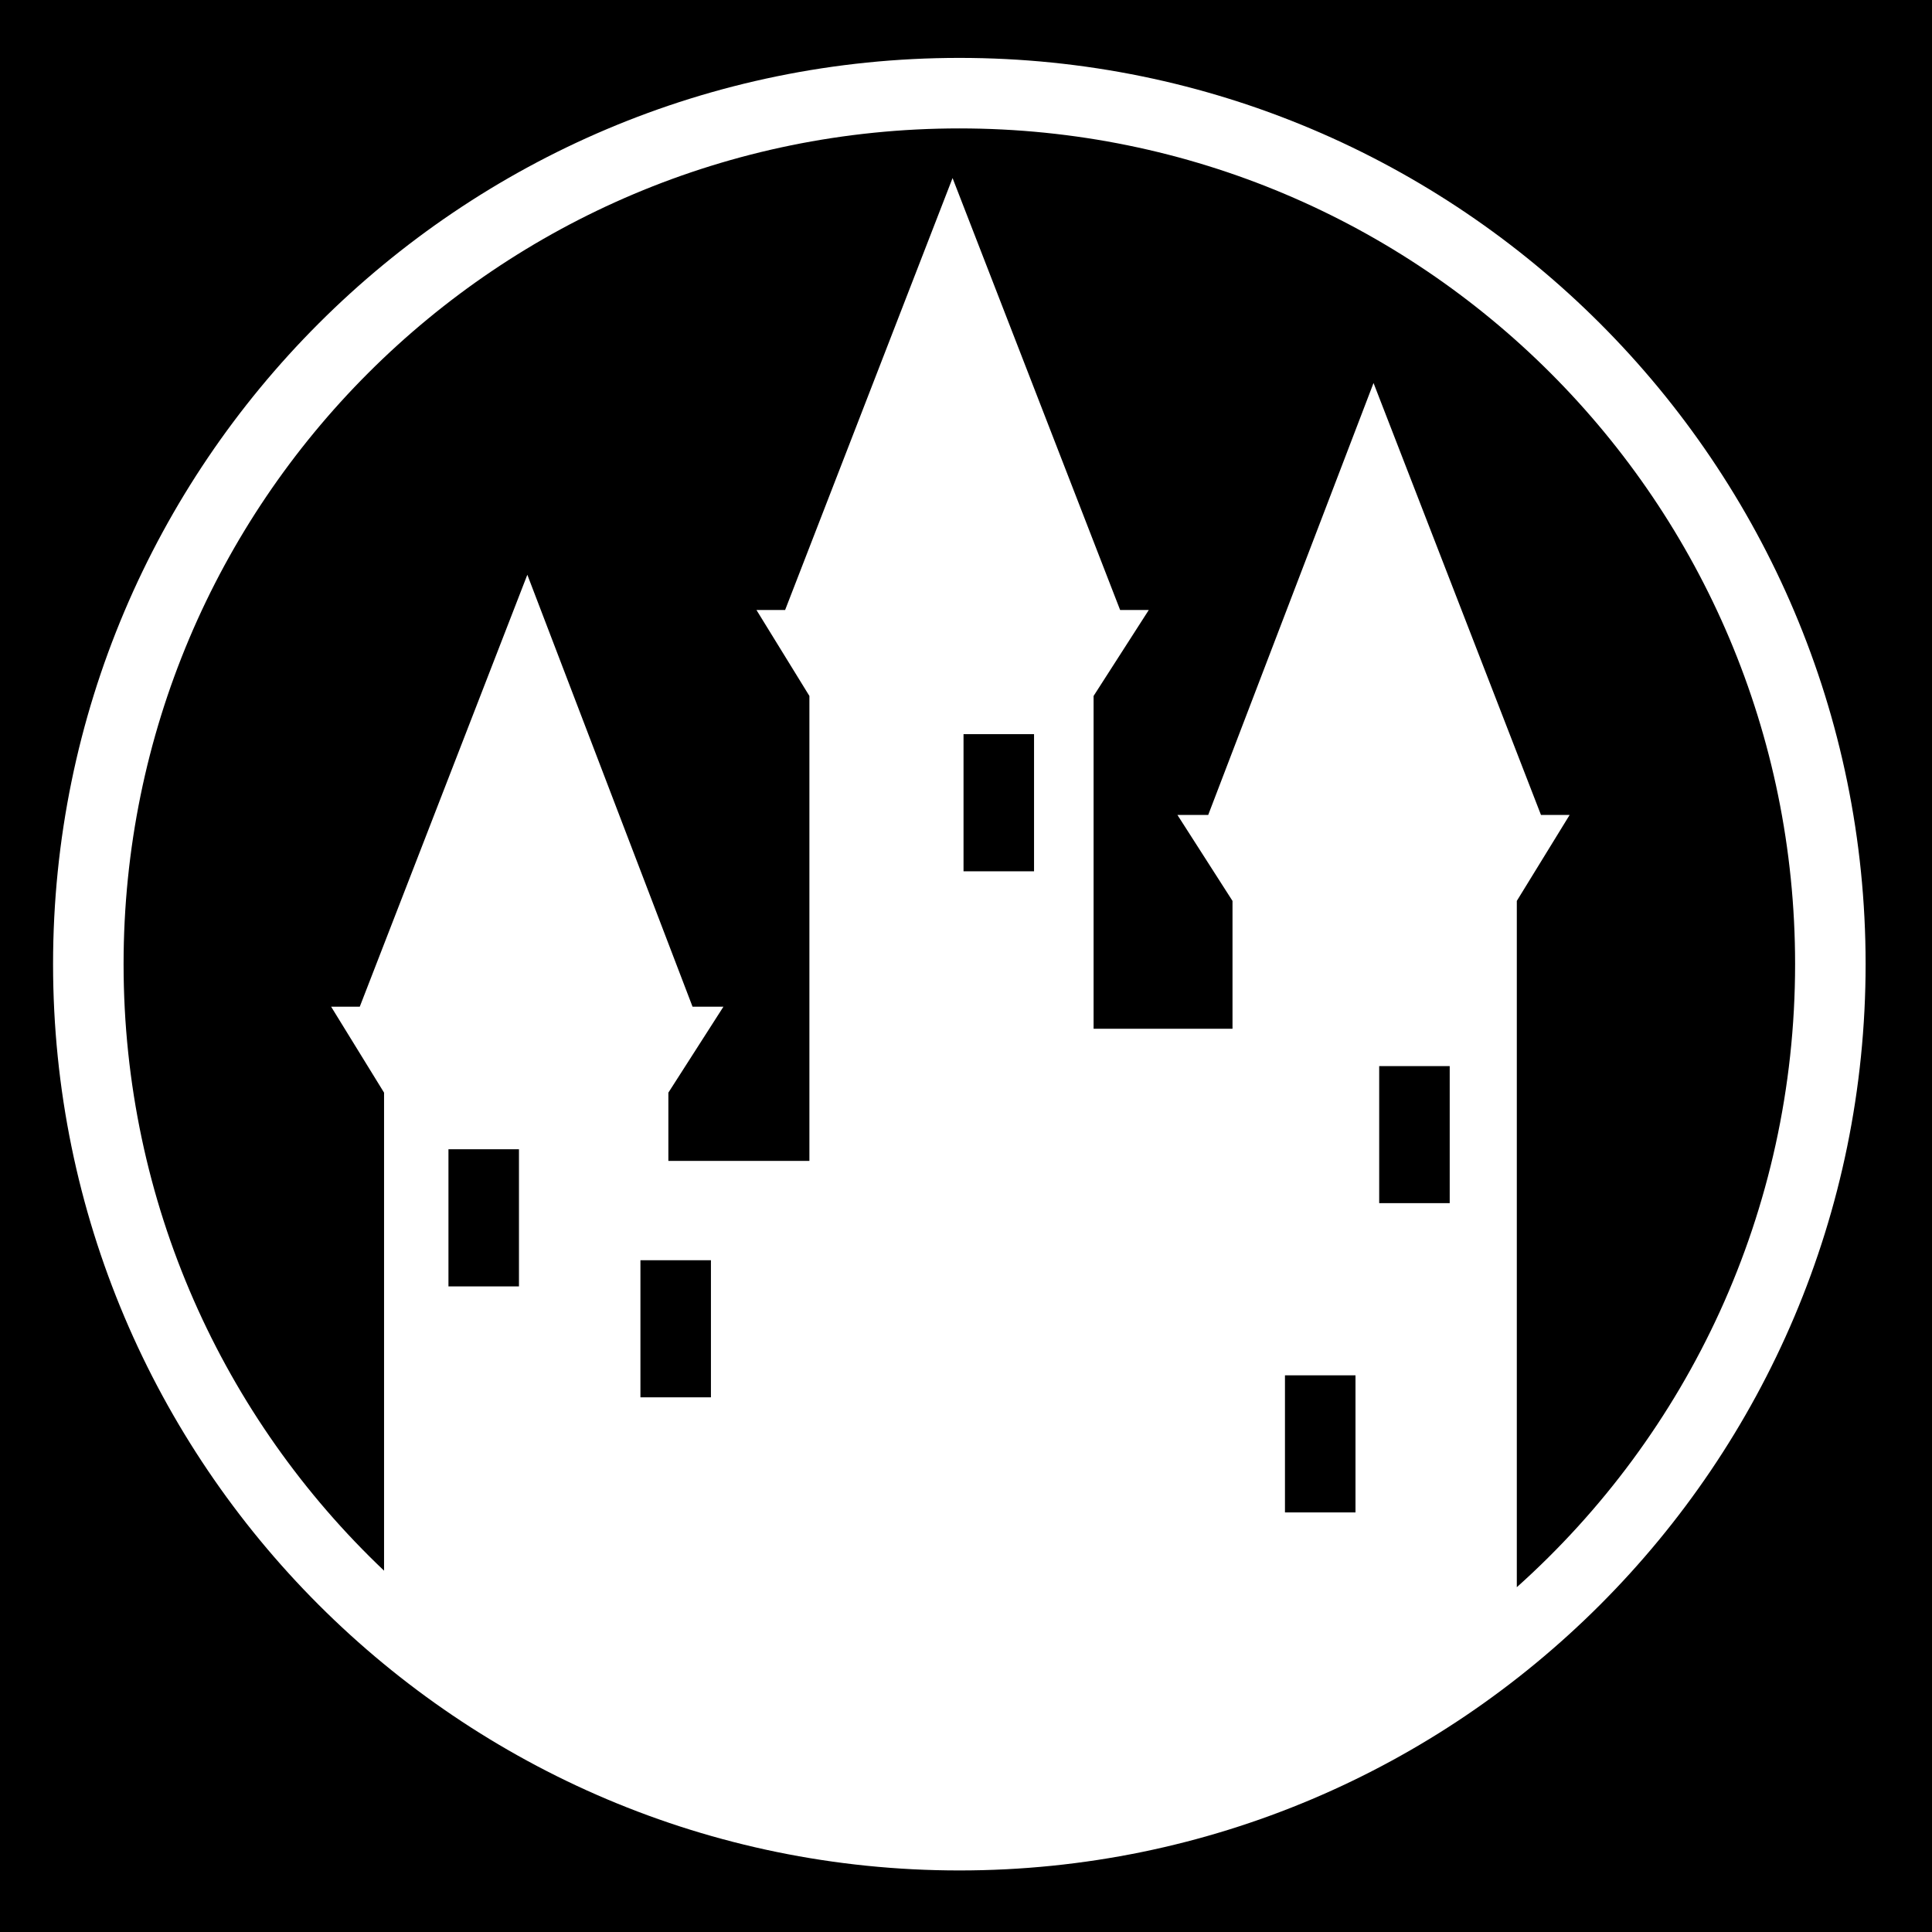
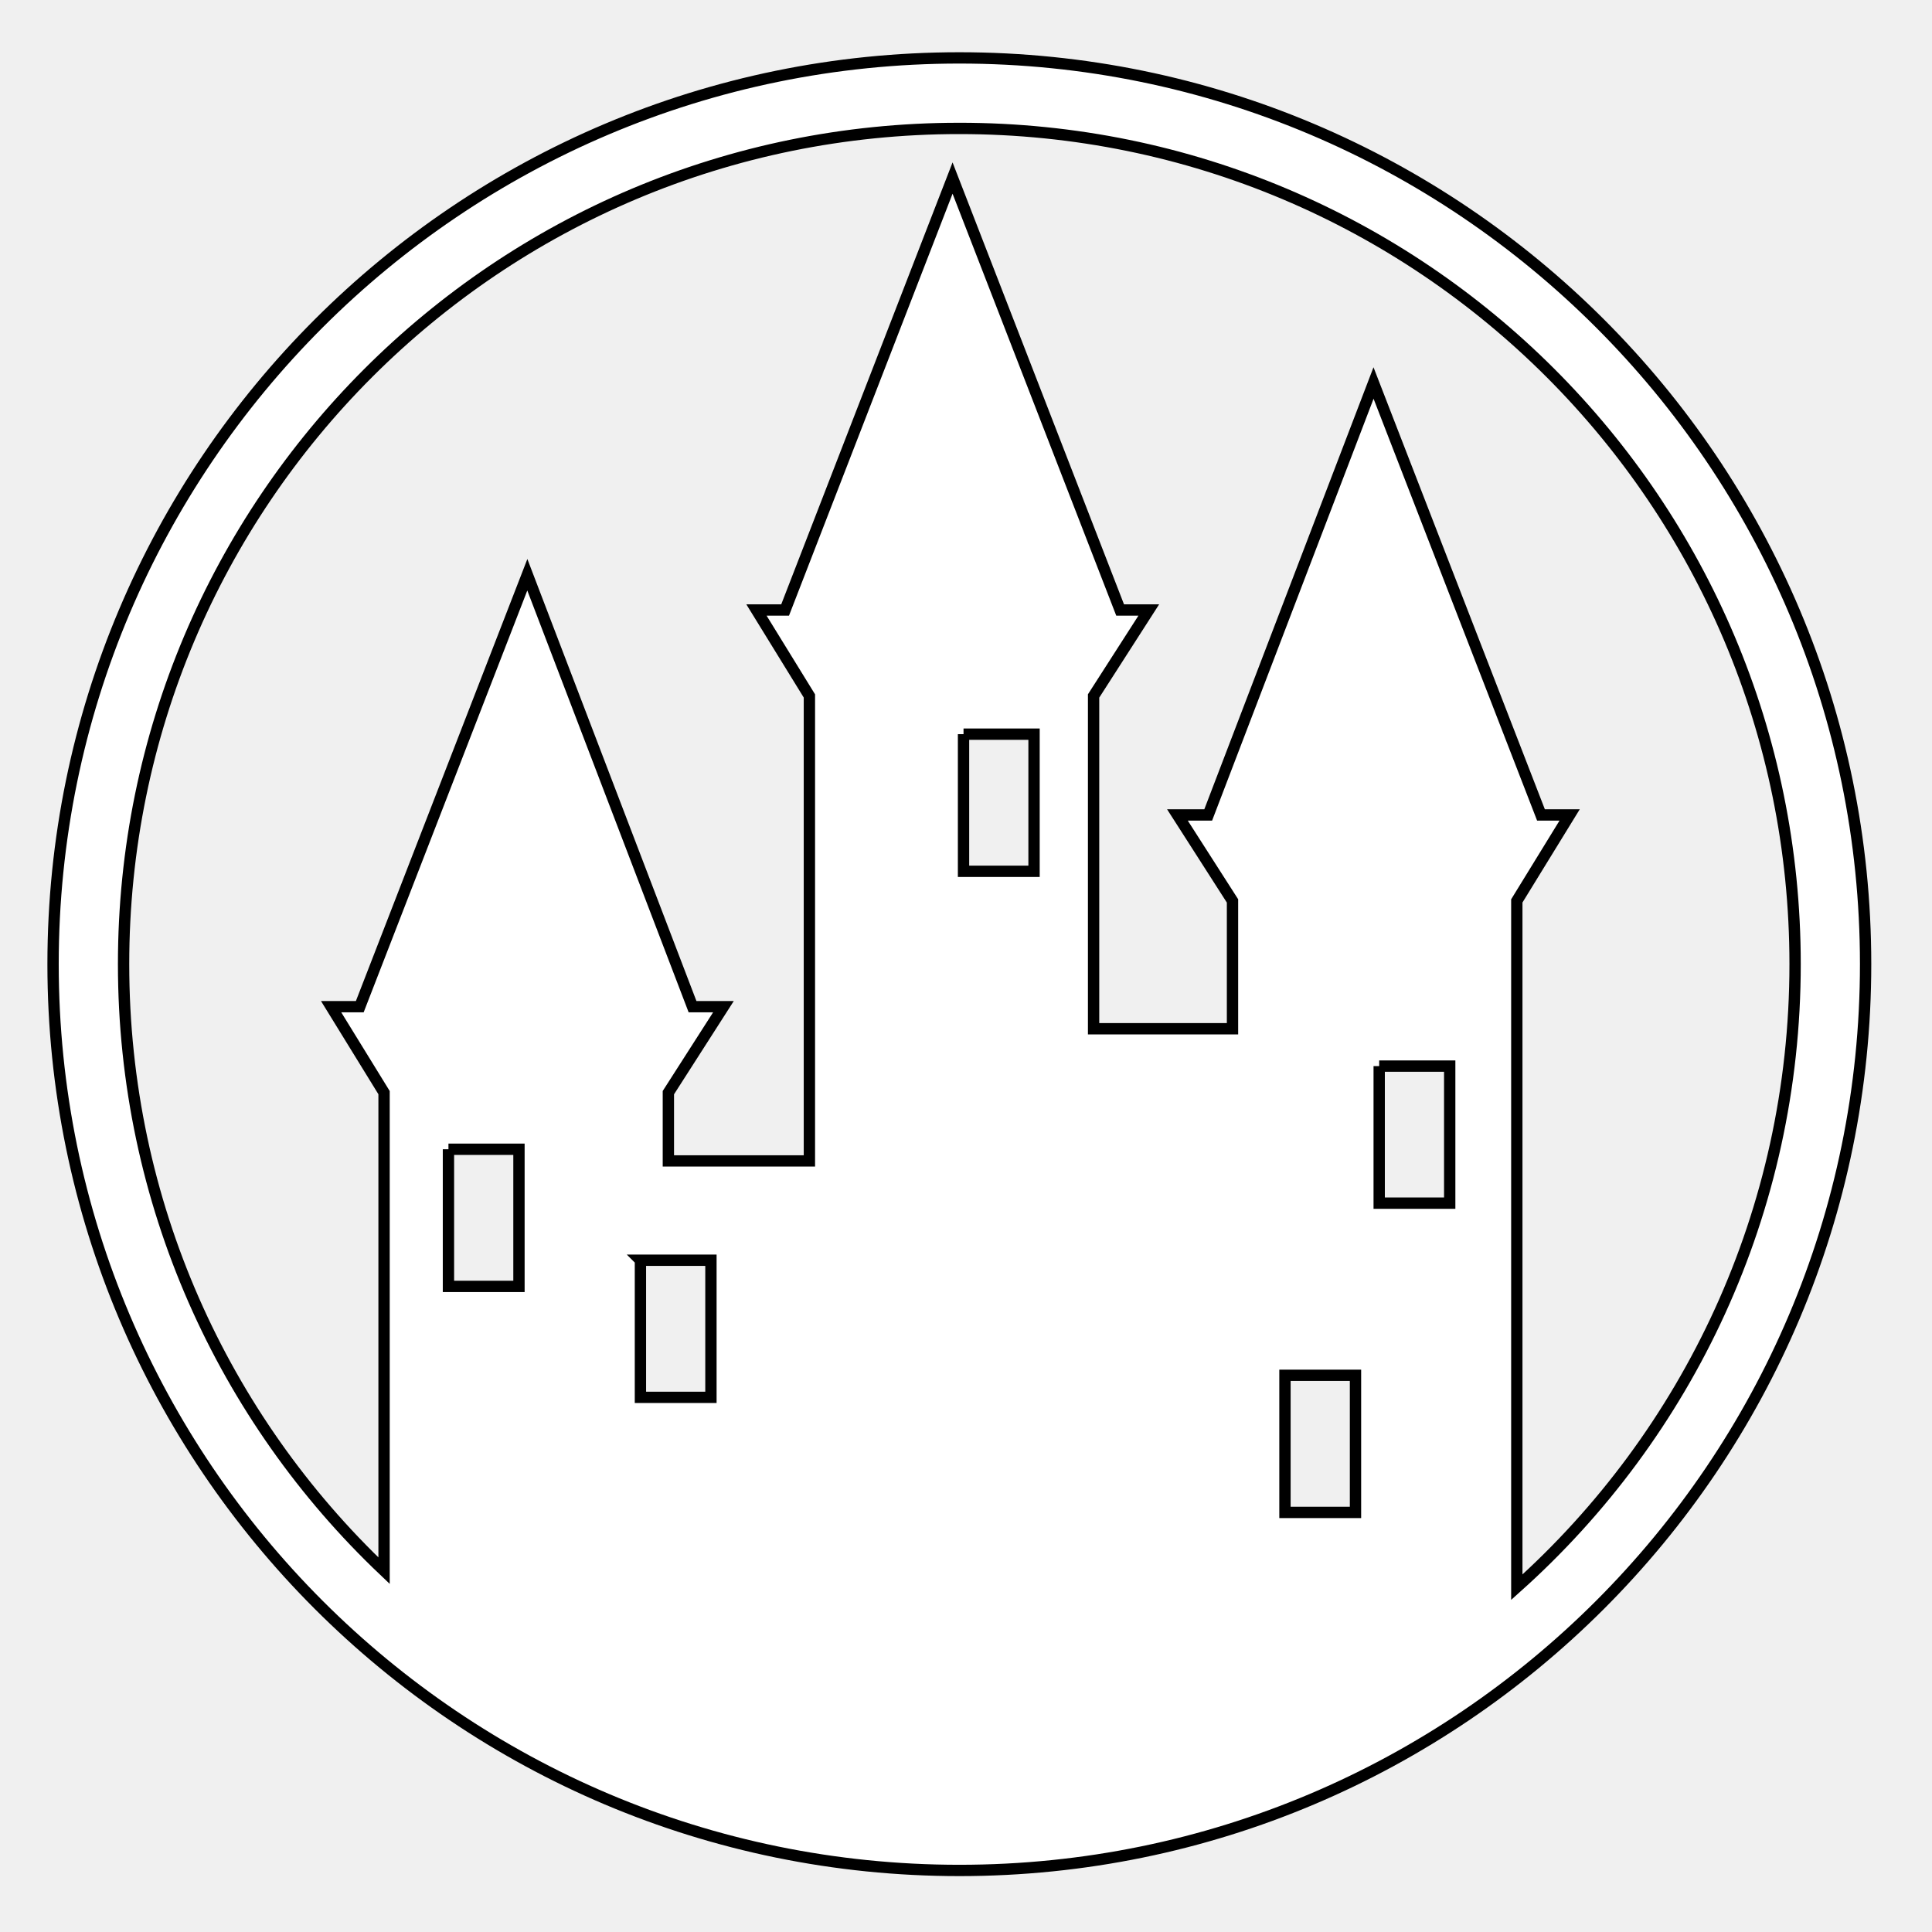
- <svg xmlns="http://www.w3.org/2000/svg" viewBox="0 0 512 512" style="height: 512px; width: 512px;">
-   <path d="M0 0h512v512H0z" fill="#000" />
-   <g class="" style="touch-action: none;" transform="translate(0,0)">
-     <path fill="#fff" d="M254.25 15.344c-132.537 0-240.188 107.62-240.188 240.156 0 132.537 107.65 240.188 240.188 240.188 132.537 0 240.156-107.65 240.156-240.188 0-132.537-107.62-240.156-240.156-240.156zm0 18.687c122.436 0 221.47 99.034 221.47 221.47 0 65.65-28.465 124.583-73.75 165.125V238.75l14-22.78h-7.595L364 101.5l-43.813 114.47h-8.156l14.595 22.78v33.875h-36.813v-88.188l14.625-22.78h-7.593l-44.406-114.47-44.375 114.47h-7.594l14.03 22.78v123.22h-37.375v-18.094l14.594-22.782h-8.19l-43.78-114.467L95.344 266.78H87.75l14.03 22.783V416.25C59.25 375.9 32.75 318.83 32.75 255.5c0-122.436 99.064-221.47 221.5-221.47zm1.094 160.532h18.687v36.344h-18.686v-36.344zm110.156 87.97h18.688v36.312H365.5V282.53zm-246.656 22.03h18.687v36.344h-18.686v-36.344zm50.875 29.407h18.686v36.342H169.72V333.97zm170.81 30.5h18.69v36.342h-18.69V364.47z" />
+ <svg xmlns="http://www.w3.org/2000/svg" viewBox="0 0 512 512" style="height: 512px; width: 512px;" id="svg2" version="1.1">
+   <defs id="defs12" />
+   <g class="" style="touch-action:none;stroke:#000000;stroke-opacity:1;stroke-width:3;stroke-miterlimit:4;stroke-dasharray:none" transform="translate(0,0)" id="g6">
+     <path fill="#fff" d="M254.25 15.344c-132.537 0-240.188 107.62-240.188 240.156 0 132.537 107.65 240.188 240.188 240.188 132.537 0 240.156-107.65 240.156-240.188 0-132.537-107.62-240.156-240.156-240.156zm0 18.687c122.436 0 221.47 99.034 221.47 221.47 0 65.65-28.465 124.583-73.75 165.125V238.75l14-22.78h-7.595L364 101.5l-43.813 114.47h-8.156l14.595 22.78v33.875h-36.813v-88.188l14.625-22.78h-7.593l-44.406-114.47-44.375 114.47h-7.594l14.03 22.78v123.22h-37.375v-18.094l14.594-22.782h-8.19l-43.78-114.467L95.344 266.78H87.75l14.03 22.783V416.25C59.25 375.9 32.75 318.83 32.75 255.5c0-122.436 99.064-221.47 221.5-221.47zm1.094 160.532h18.687v36.344h-18.686v-36.344zm110.156 87.97h18.688v36.312H365.5V282.53zm-246.656 22.03h18.687v36.344h-18.686v-36.344zm50.875 29.407h18.686v36.342H169.72V333.97zm170.81 30.5h18.69v36.342h-18.69V364.47z" id="path8" style="stroke:#000000;stroke-opacity:1;stroke-width:3;stroke-miterlimit:4;stroke-dasharray:none" />
  </g>
</svg>
